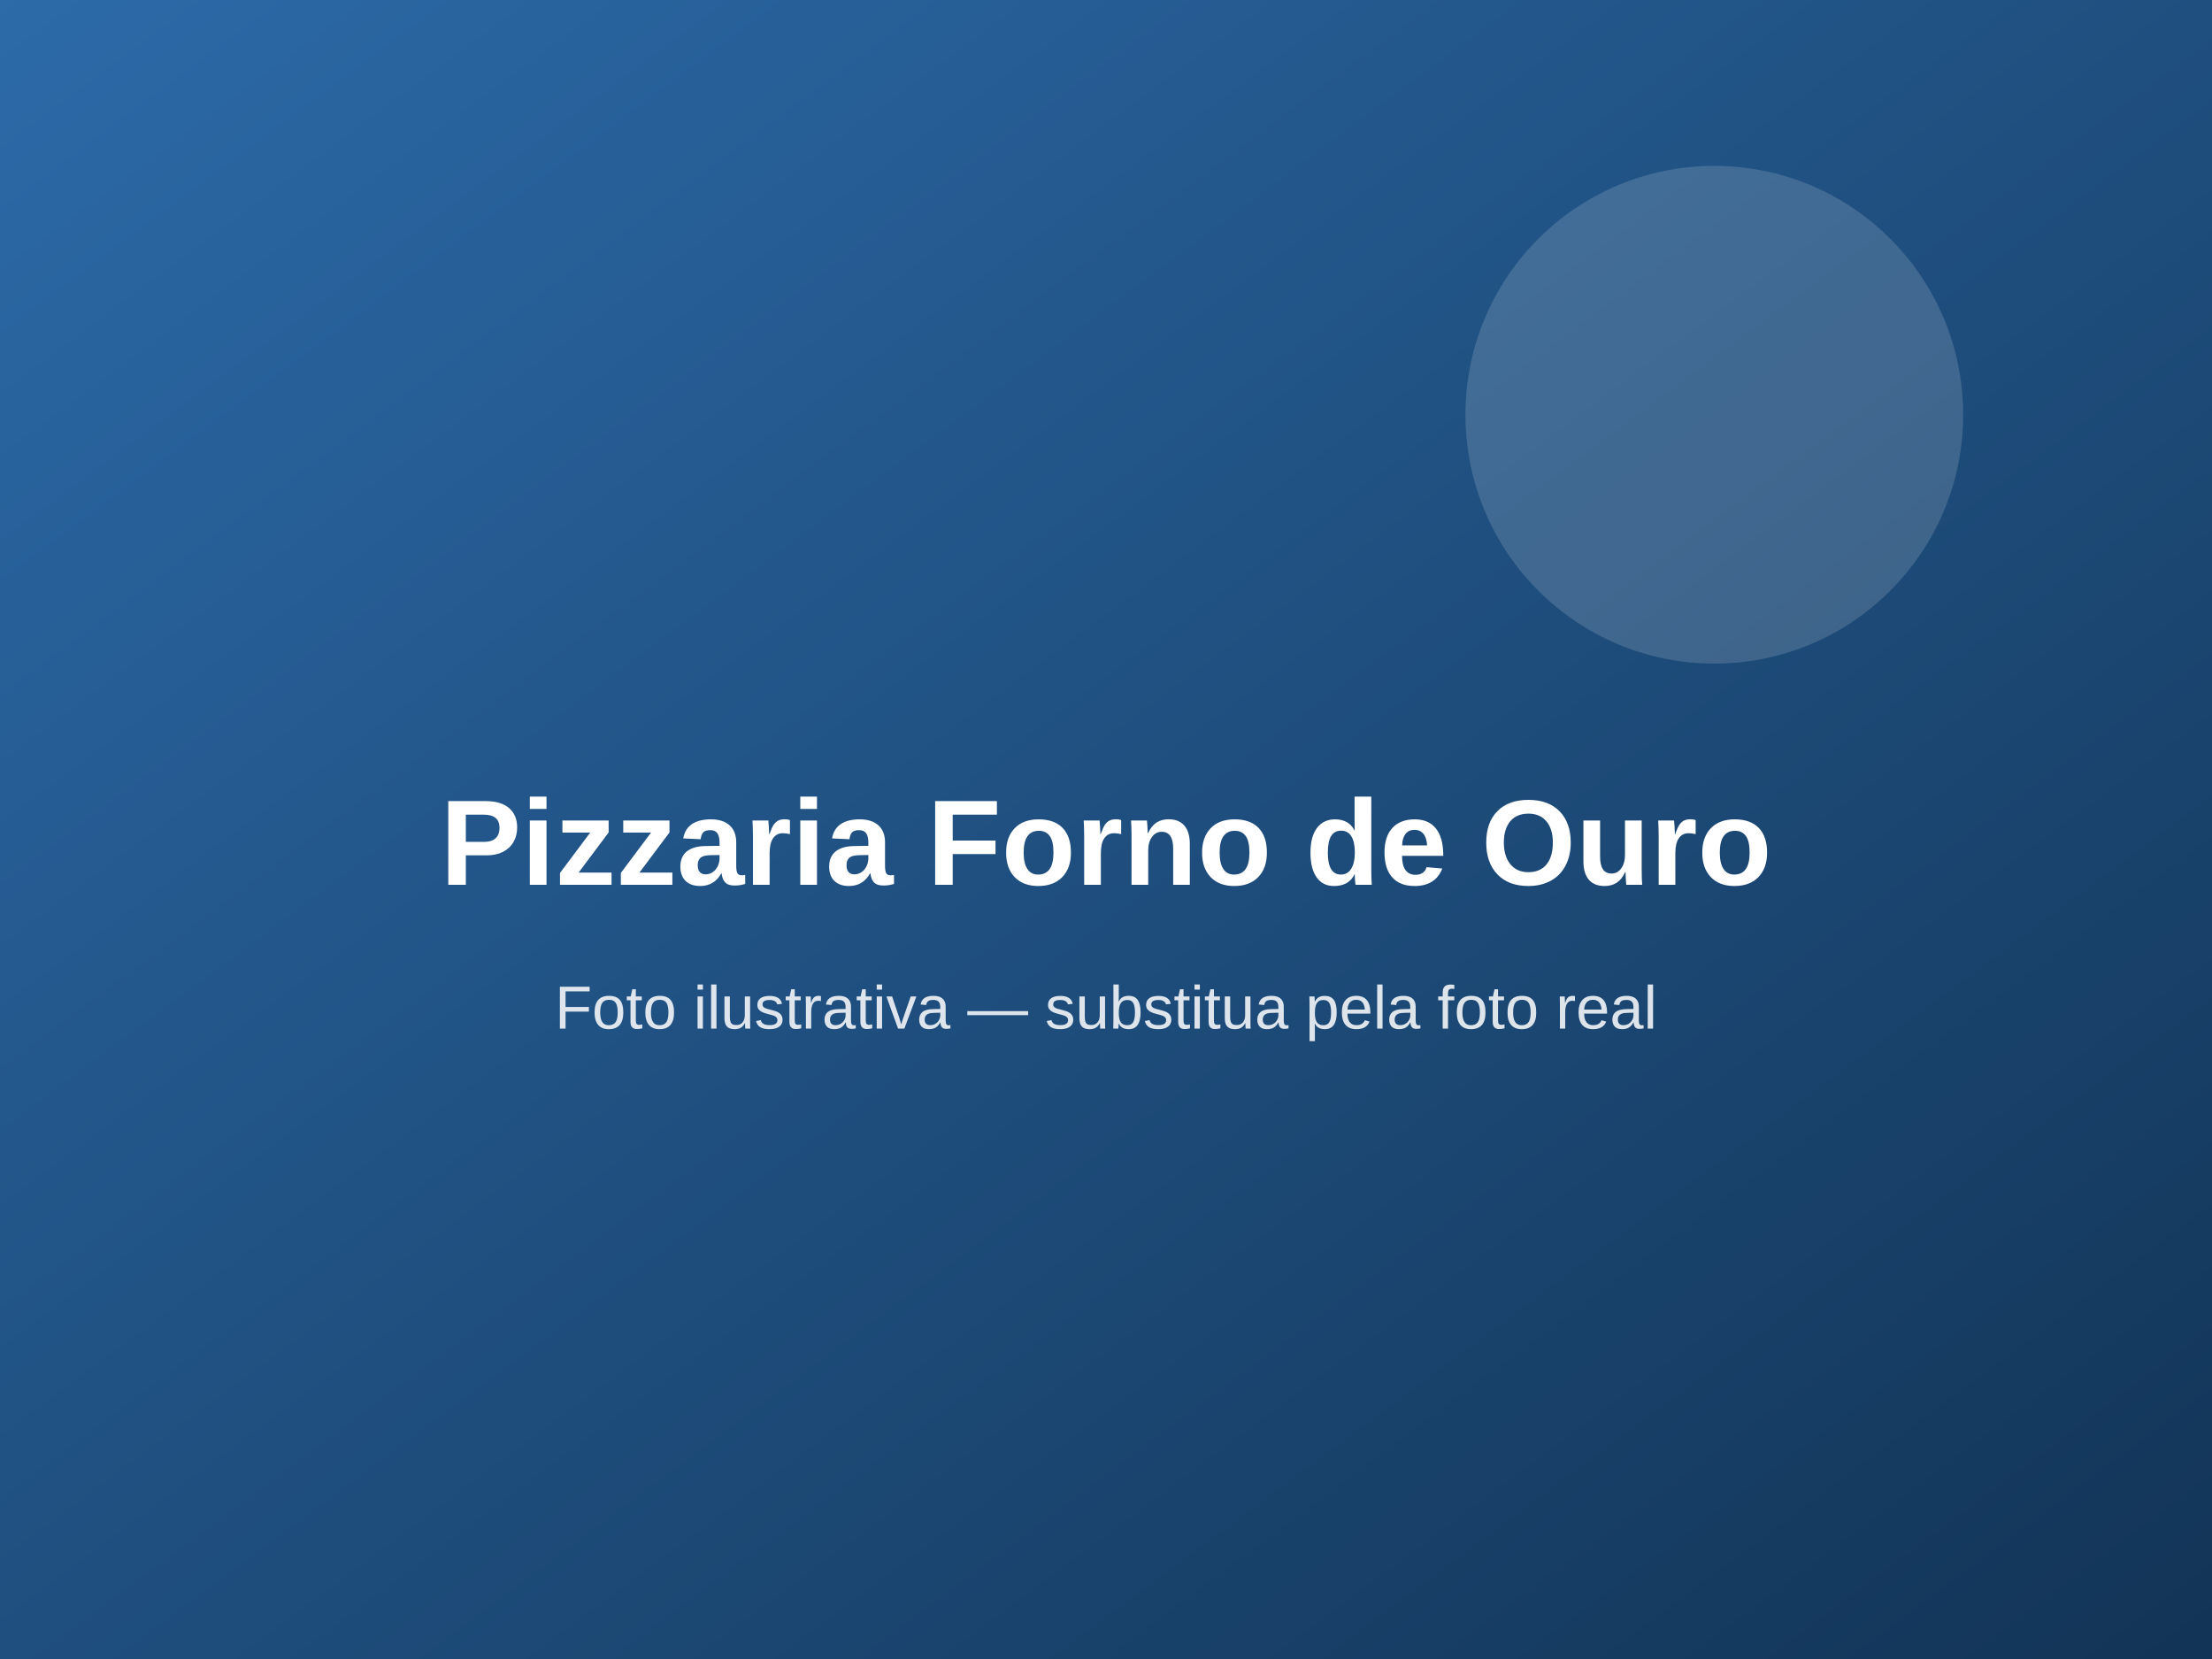
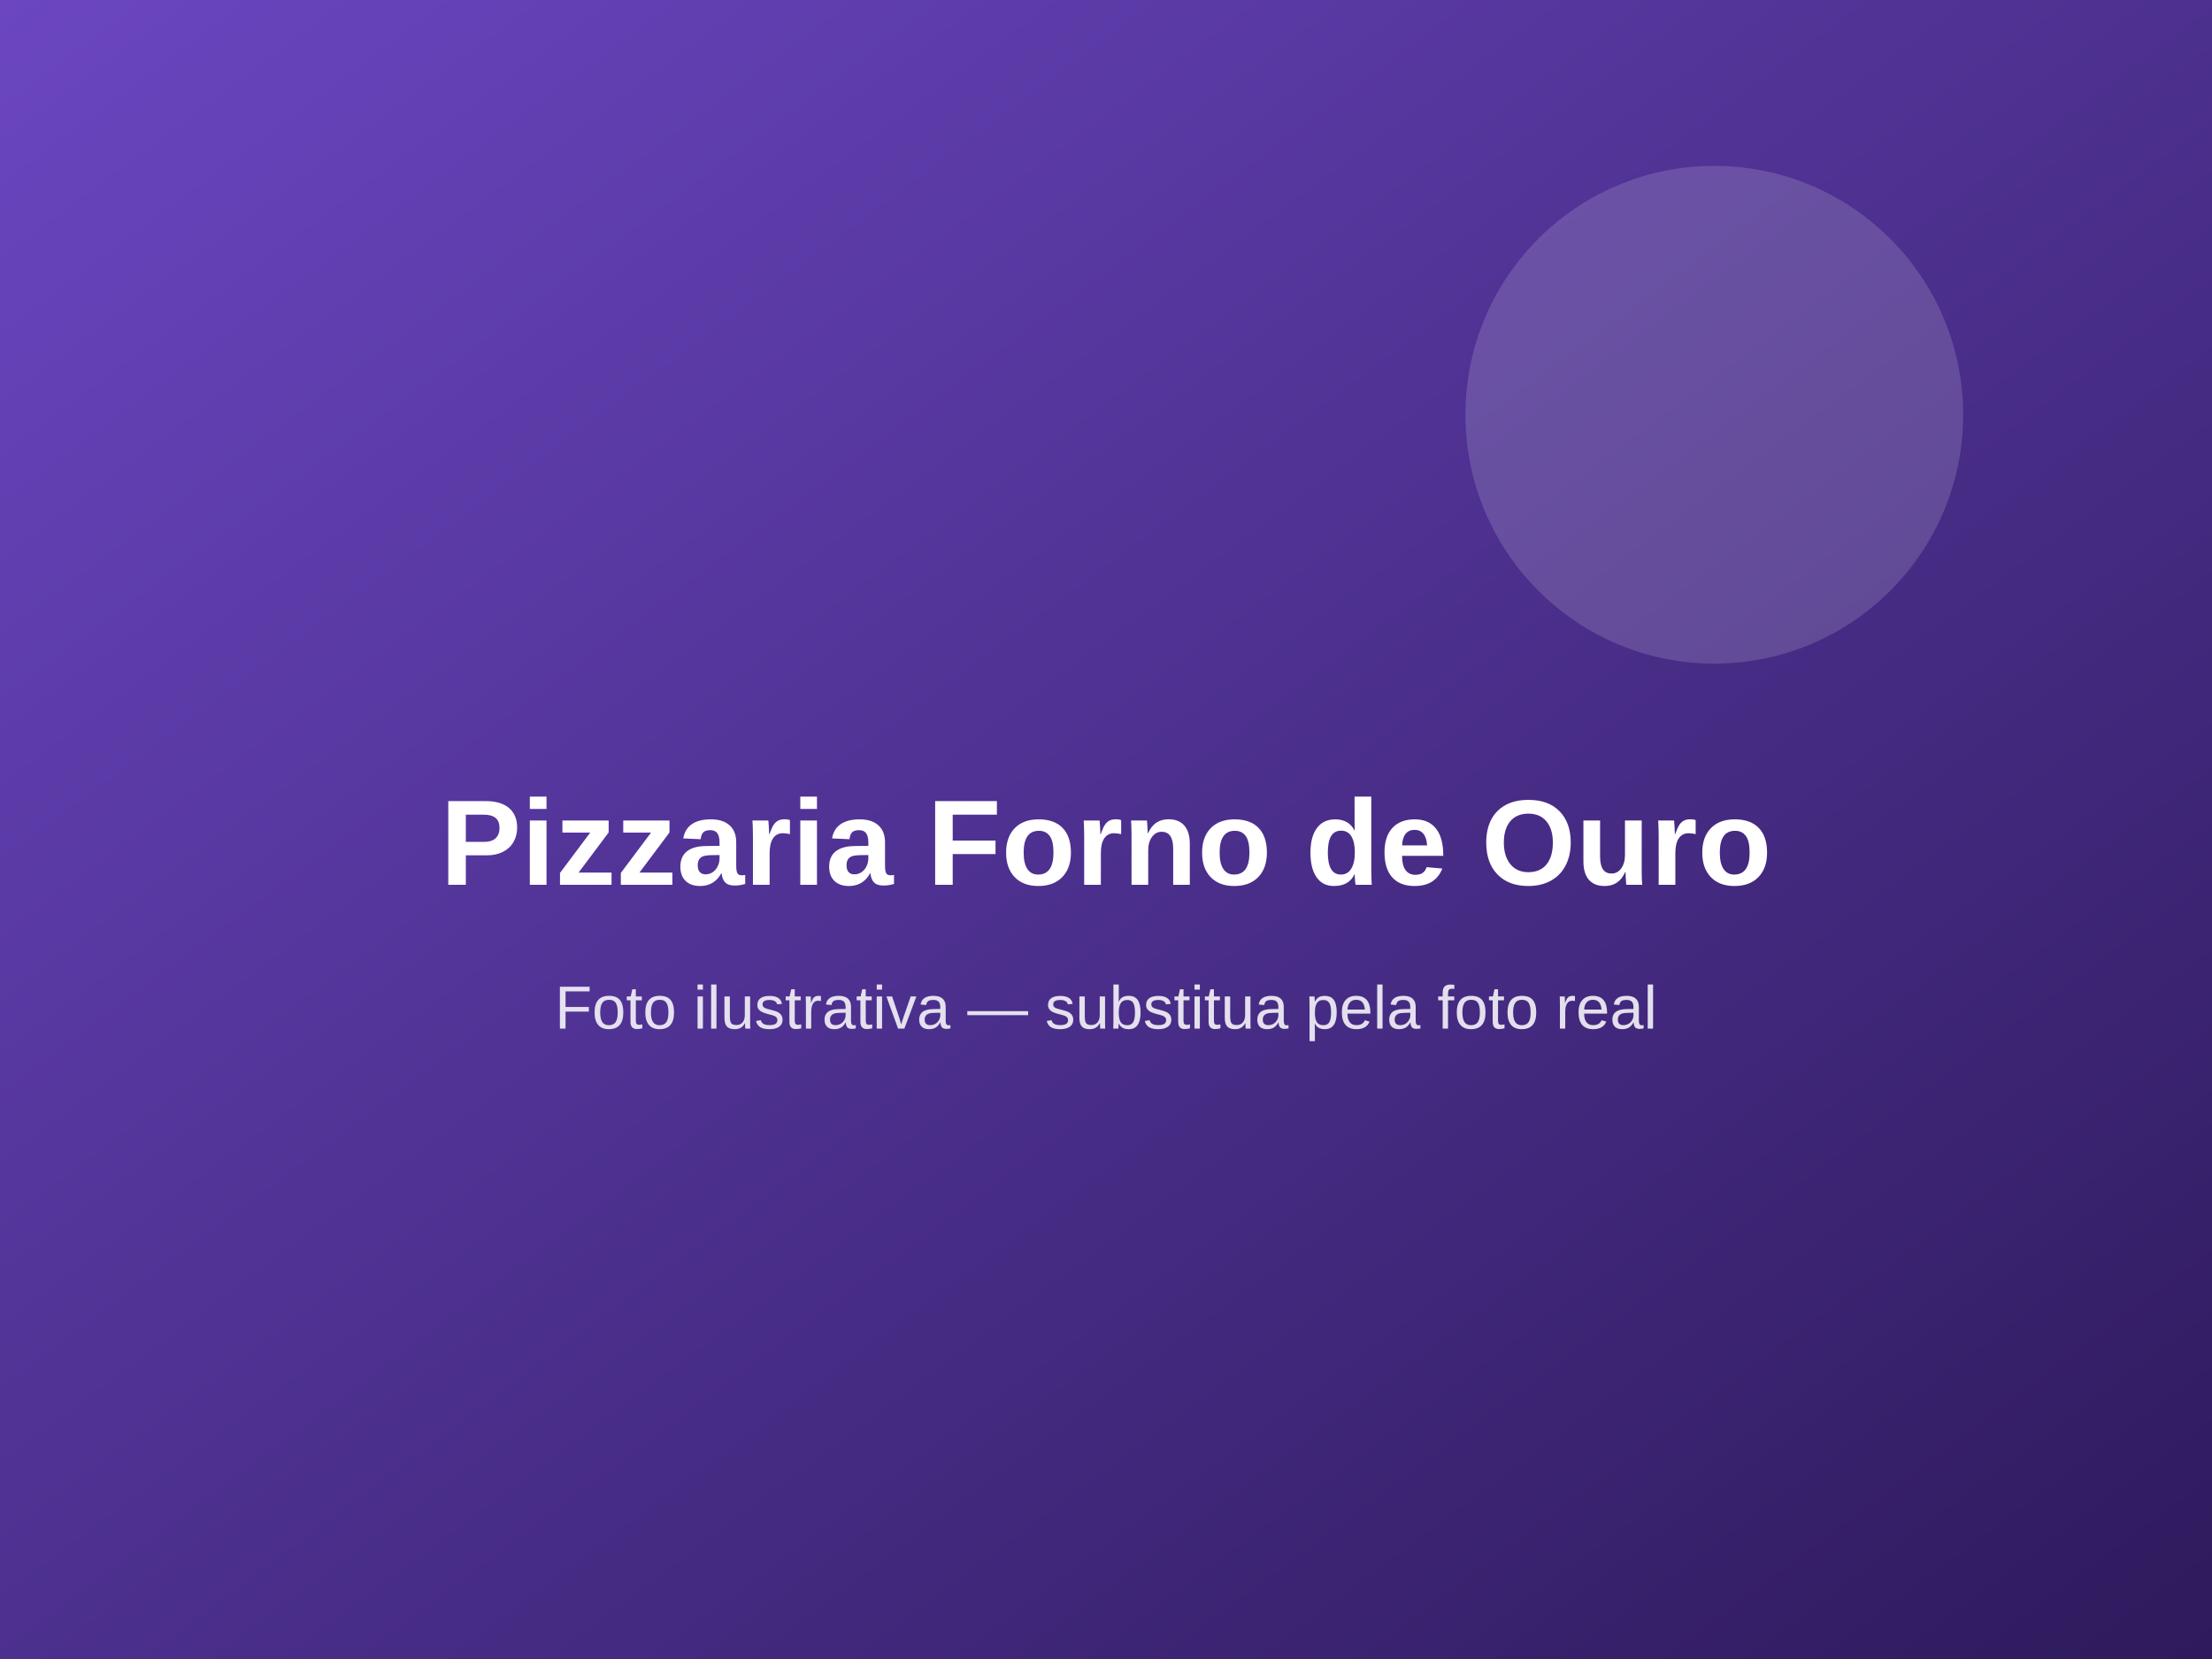
<svg xmlns="http://www.w3.org/2000/svg" viewBox="0 0 800 600" role="img" aria-label="Imagem ilustrativa de Pizzaria Forno de Ouro">
  <defs>
    <linearGradient id="g" x1="0" y1="0" x2="1" y2="1">
-       <stop offset="0" stop-color="#2c6aa8" />
-       <stop offset="1" stop-color="#123456" />
+       <stop offset="0" stop-color="#6b46c1" />
+       <stop offset="1" stop-color="#2e1a5c" />
    </linearGradient>
  </defs>
  <rect width="800" height="600" fill="url(#g)" />
  <circle cx="620" cy="150" r="90" fill="#fff" opacity=".15" />
  <text x="400" y="320" font-family="Arial,Helvetica,sans-serif" font-size="44" font-weight="700" text-anchor="middle" fill="#fff">Pizzaria Forno de Ouro</text>
  <text x="400" y="372" font-family="Arial,Helvetica,sans-serif" font-size="22" text-anchor="middle" fill="#fff" opacity=".85">Foto ilustrativa — substitua pela foto real</text>
</svg>
